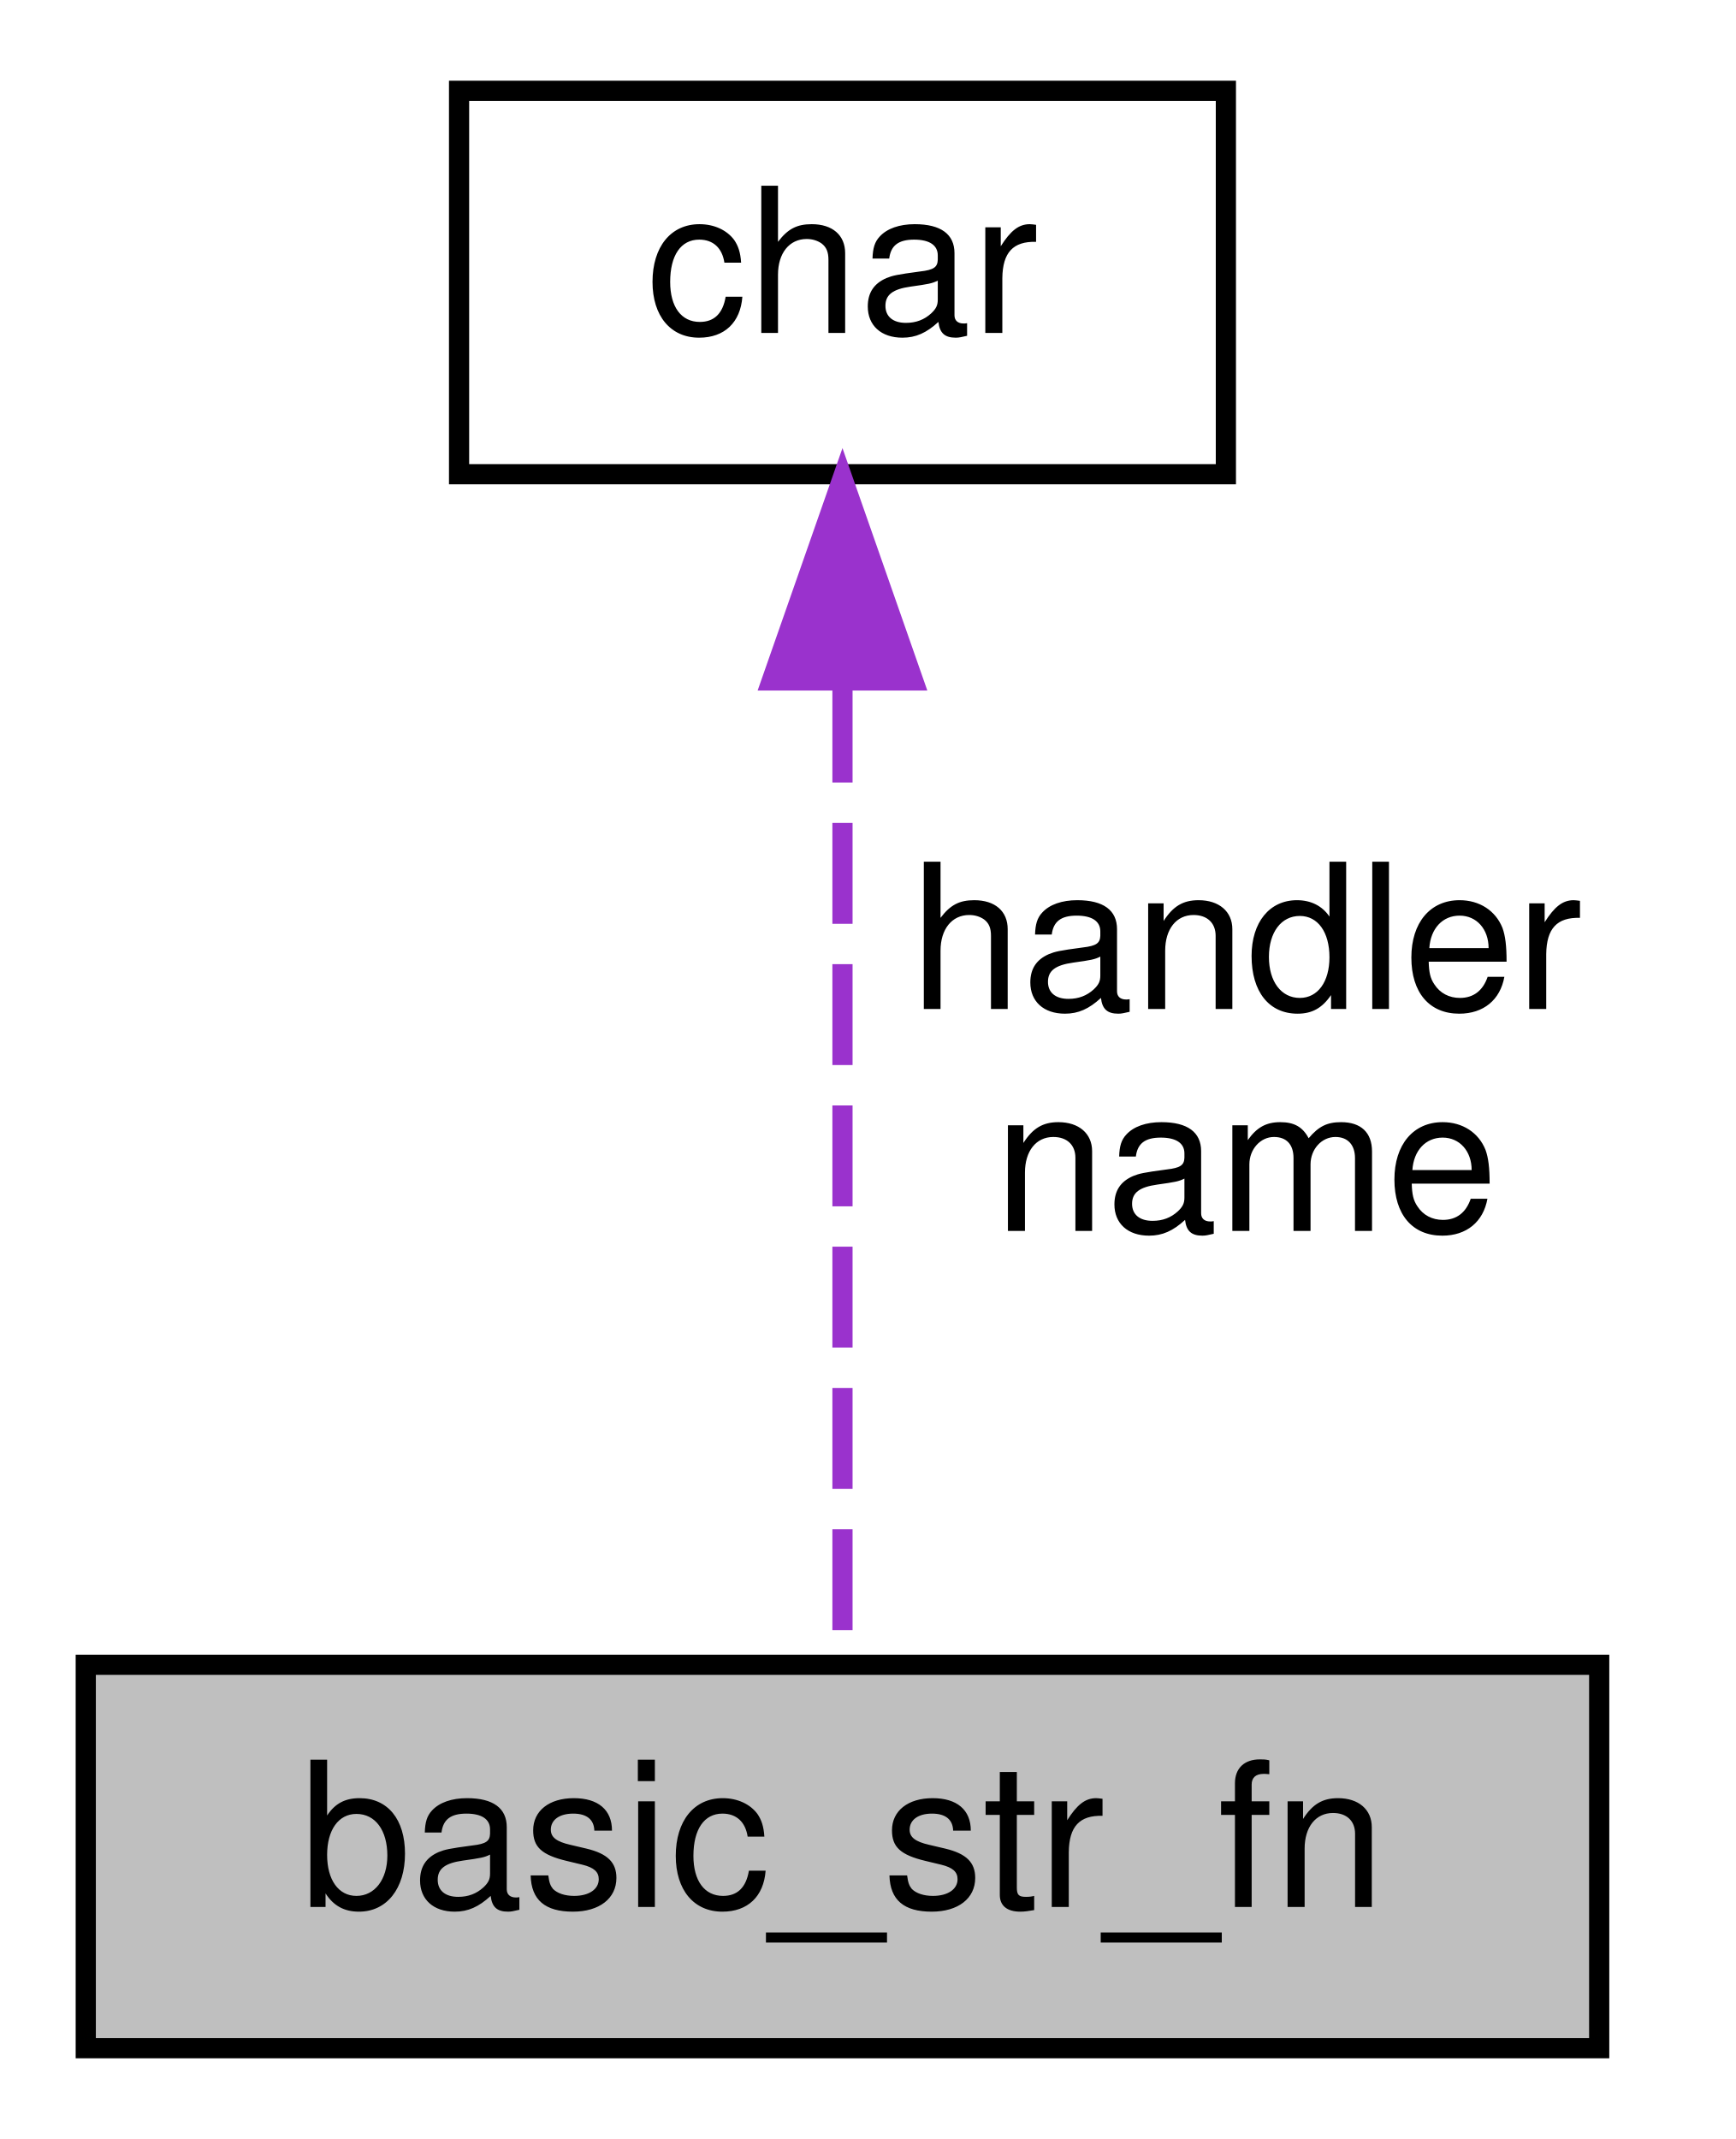
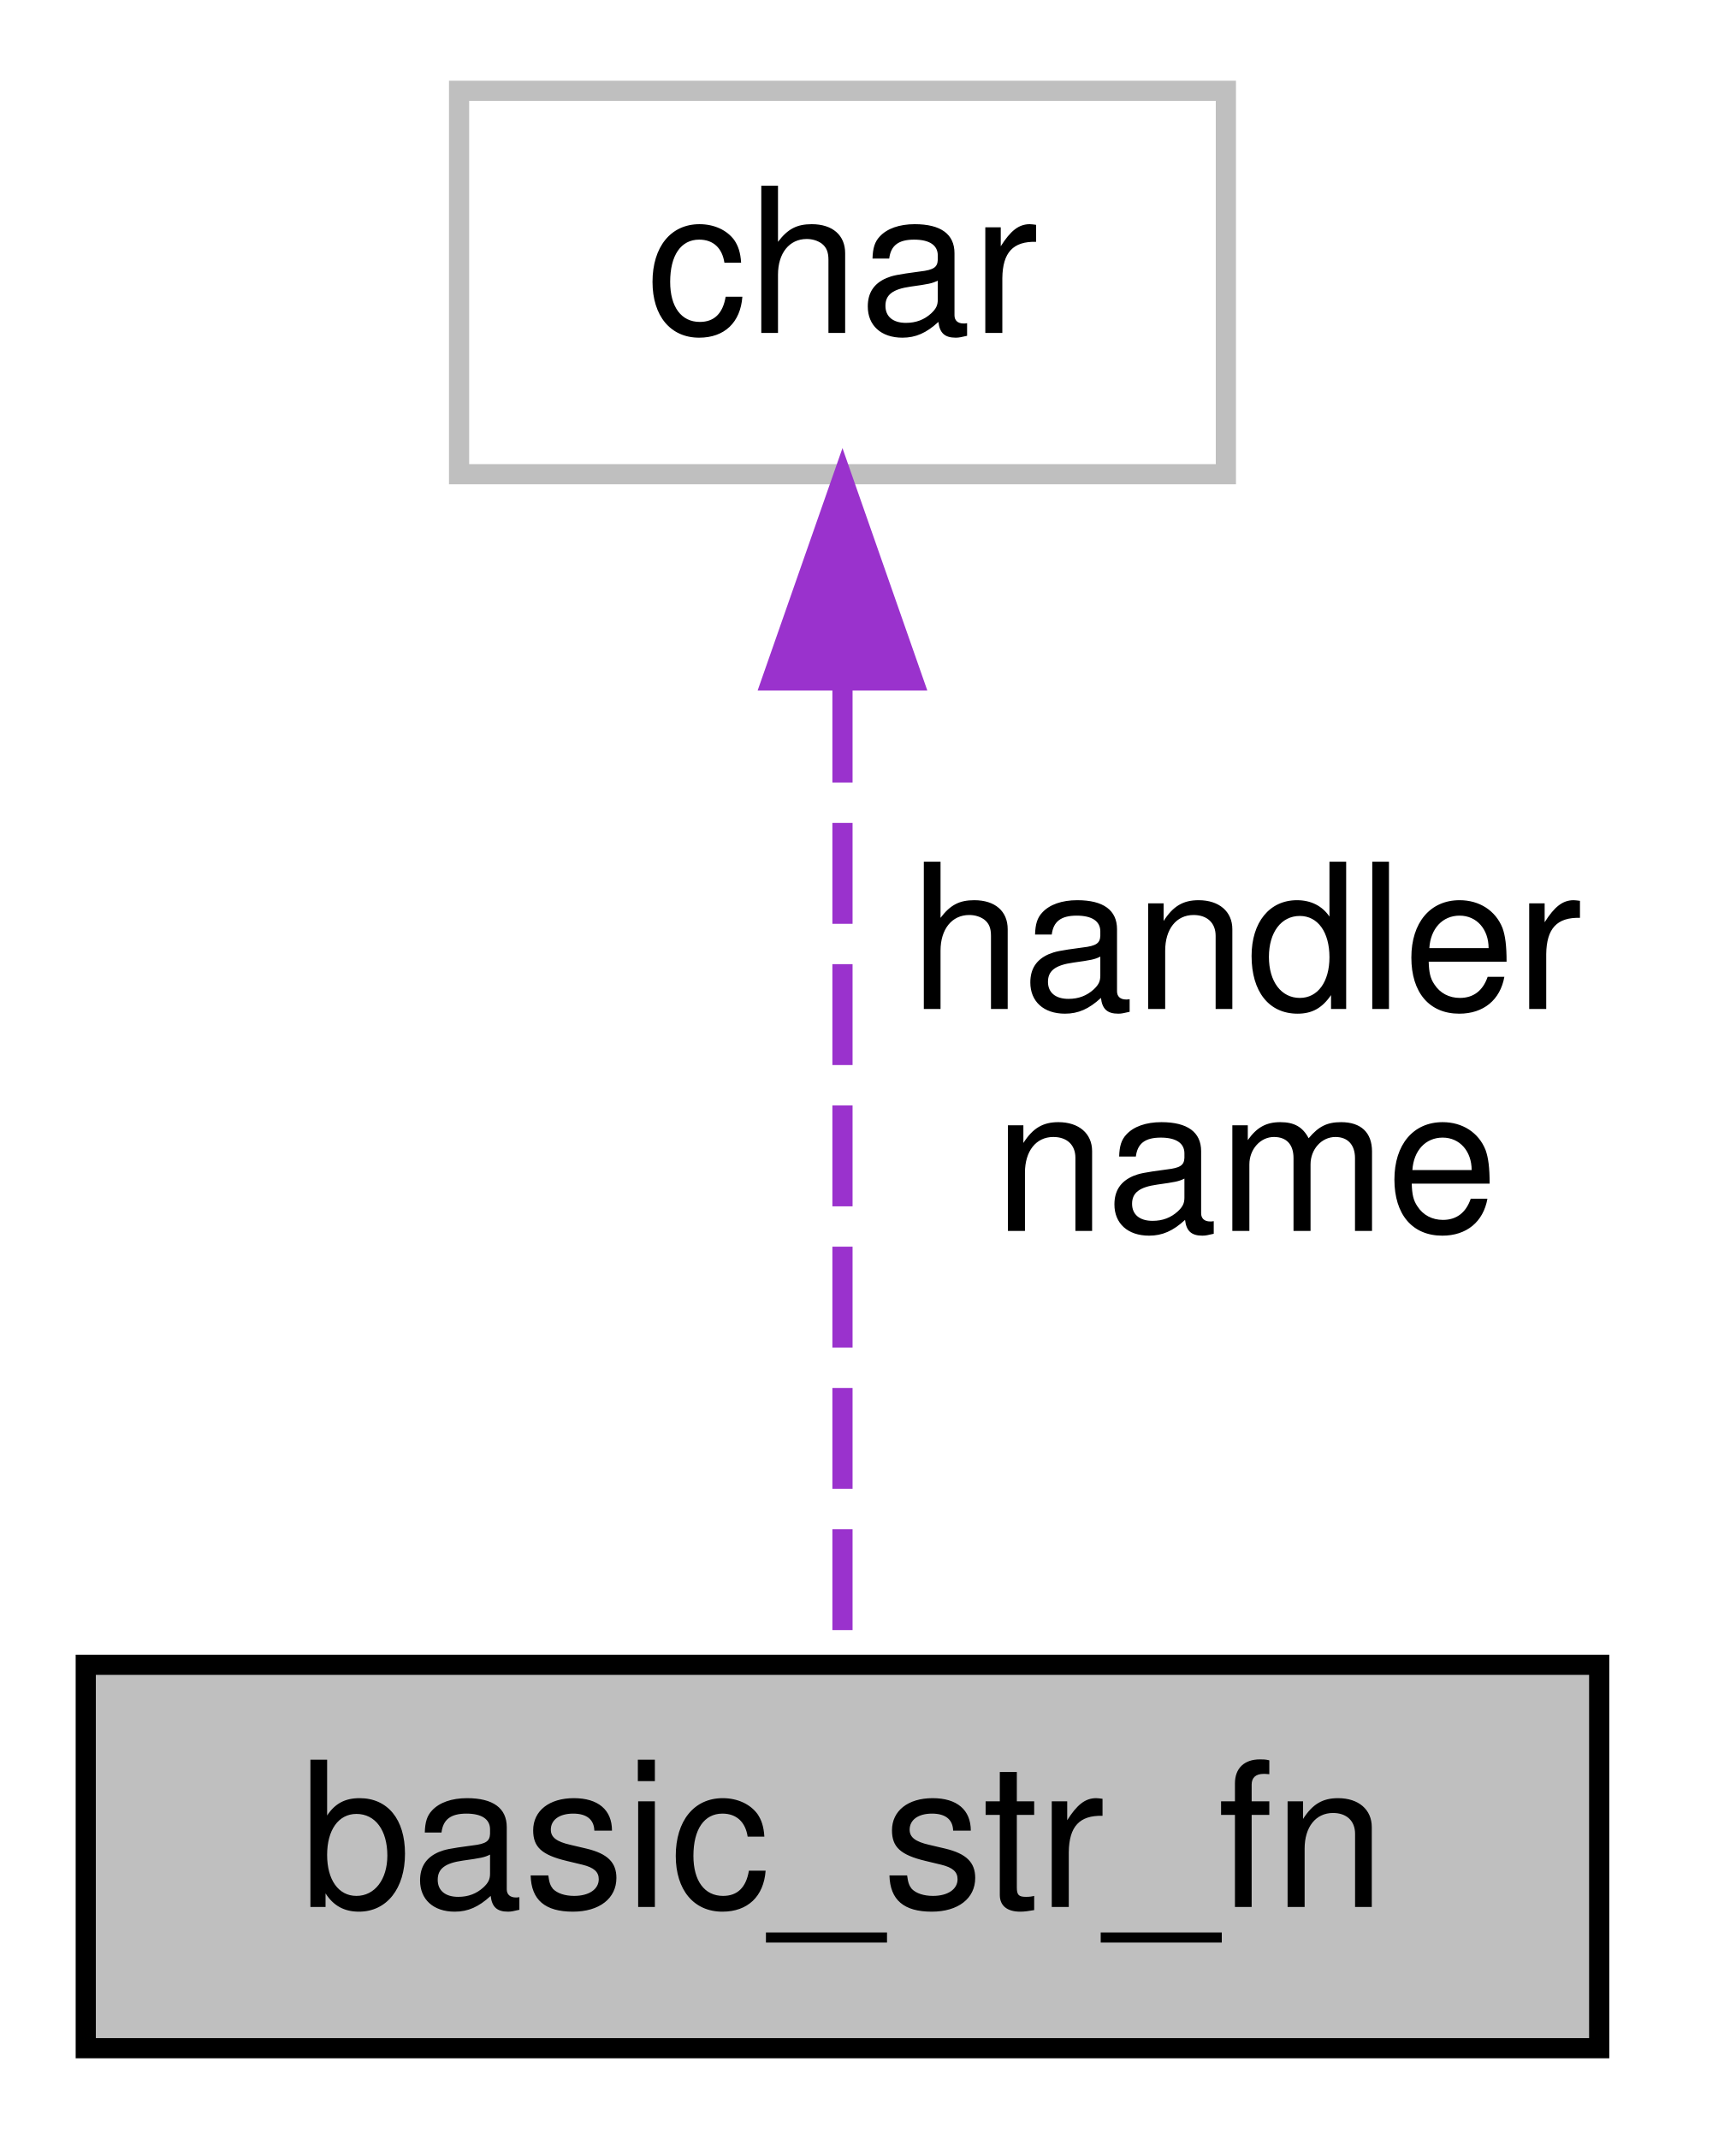
<svg xmlns="http://www.w3.org/2000/svg" xmlns:xlink="http://www.w3.org/1999/xlink" width="86pt" height="106pt" viewBox="0.00 0.00 85.50 106.00">
  <g id="graph0" class="graph" transform="scale(1 1) rotate(0) translate(4 102)">
    <g id="node1" class="node">
      <g id="a_node1">
        <a xlink:title="Builtin string function.">
          <polygon fill="#bfbfbf" stroke="black" points="0,-0.5 0,-19.5 75,-19.5 75,-0.5 0,-0.5" />
          <text text-anchor="middle" x="37.5" y="-7.5" font-family="Helvetica,sans-Serif" font-size="10.00">basic_str_fn</text>
        </a>
      </g>
    </g>
    <g id="node2" class="node">
      <g id="a_node2">
        <a xlink:title=" ">
-           <polygon fill="none" stroke="black" points="18.5,-78.5 18.5,-97.5 56.5,-97.5 56.5,-78.5 18.5,-78.5" />
+           <polygon fill="none" stroke="#bfbfbf" points="18.5,-78.5 18.5,-97.5 56.5,-97.5 56.5,-78.5 18.5,-78.5" />
          <text text-anchor="middle" x="37.5" y="-85.5" font-family="Helvetica,sans-Serif" font-size="10.00">char</text>
        </a>
      </g>
    </g>
    <g id="edge1" class="edge">
      <path fill="none" stroke="#9a32cd" stroke-dasharray="5,2" d="M37.5,-68.22C37.5,-52.7 37.5,-31.36 37.5,-19.62" />
      <polygon fill="#9a32cd" stroke="#9a32cd" points="34,-68.28 37.5,-78.28 41,-68.28 34,-68.28" />
      <text text-anchor="middle" x="57.5" y="-52" font-family="Helvetica,sans-Serif" font-size="10.00"> handler</text>
      <text text-anchor="middle" x="57.5" y="-41" font-family="Helvetica,sans-Serif" font-size="10.00">name</text>
    </g>
  </g>
</svg>
